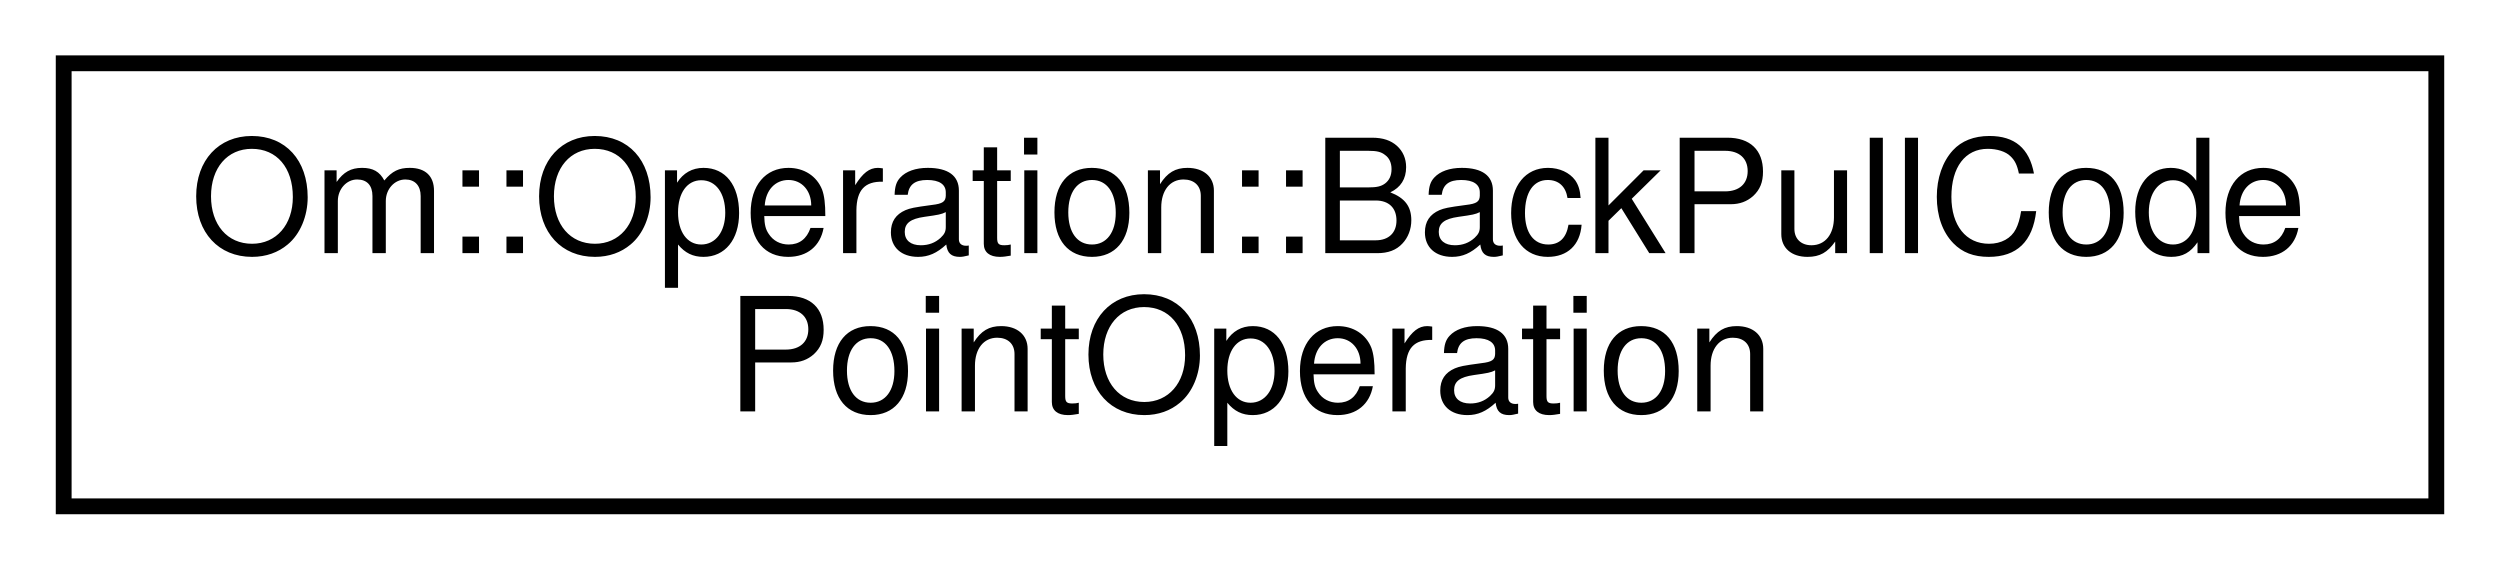
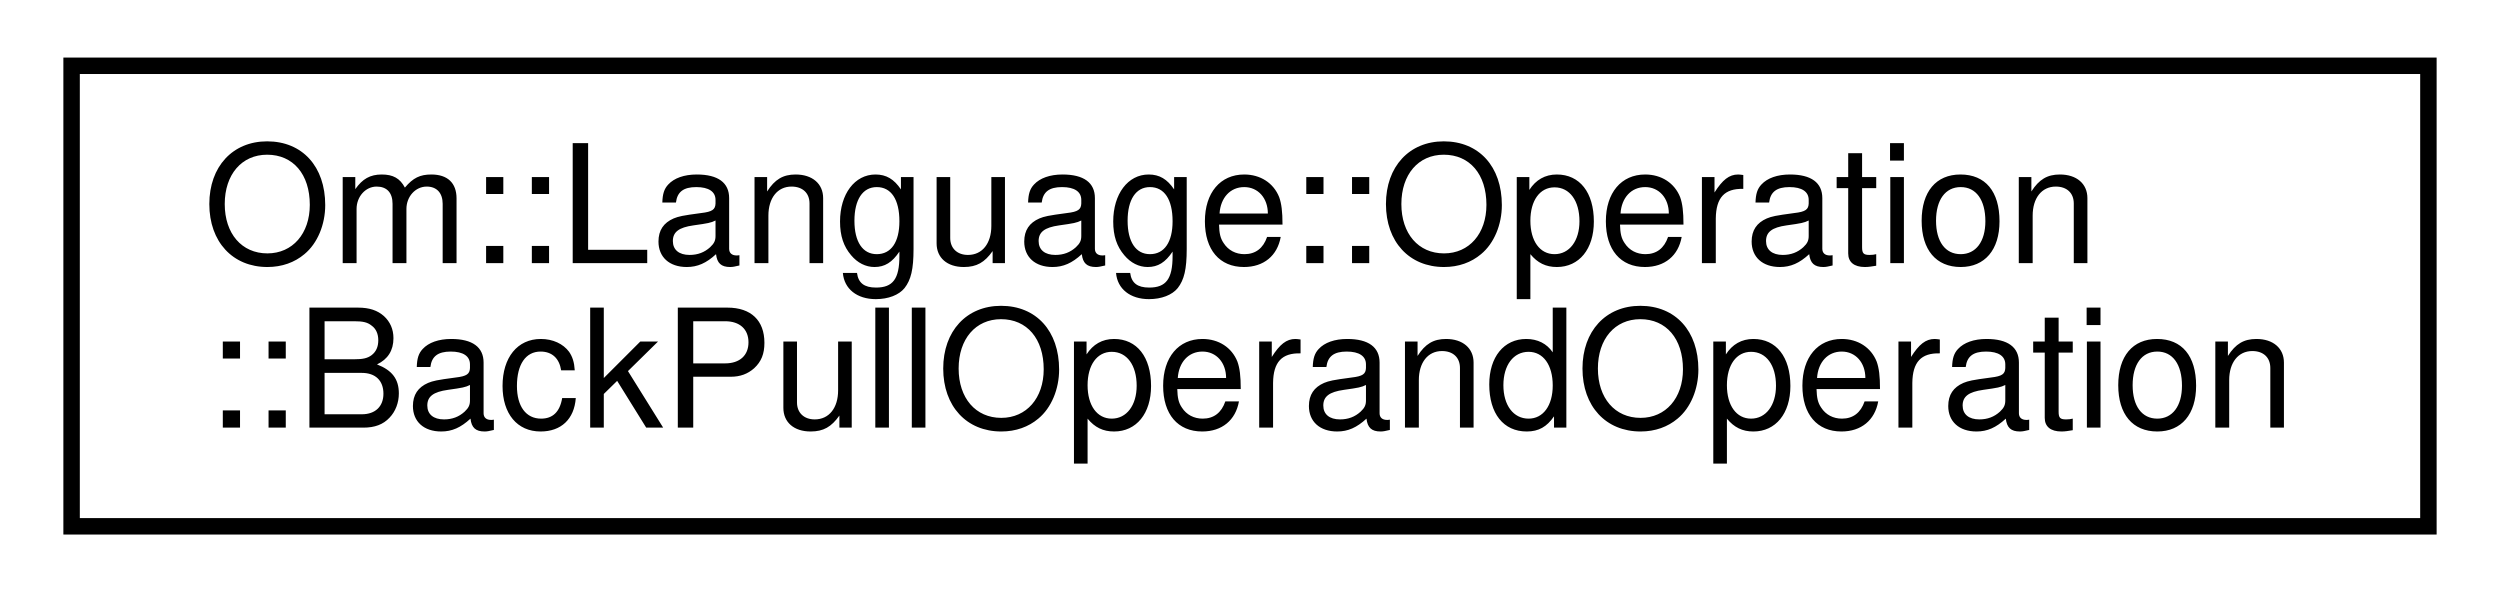
- <svg xmlns="http://www.w3.org/2000/svg" xmlns:xlink="http://www.w3.org/1999/xlink" width="158pt" height="36pt" viewBox="0.00 0.00 158.00 36.00">
+ <svg xmlns="http://www.w3.org/2000/svg" xmlns:xlink="http://www.w3.org/1999/xlink" width="152pt" height="36pt" viewBox="0.00 0.00 152.00 36.00">
  <g id="graph0" class="graph" transform="scale(1 1) rotate(0) translate(4 32)">
    <g id="node1" class="node">
      <g id="a_node1">
-         <a xlink:href="class_om_1_1_operation_1_1_back_pull_code_point_operation.html" target="_top" xlink:title="The [code` points]-&gt; operation implementation. ">
-           <polygon fill="none" stroke="black" points="0.025,-0 0.025,-28 149.975,-28 149.975,-0 0.025,-0" />
-           <text text-anchor="start" x="8.025" y="-16" font-family="Helvetica,sans-Serif" font-size="10.00">Om::Operation::BackPullCode</text>
-           <text text-anchor="middle" x="75" y="-6" font-family="Helvetica,sans-Serif" font-size="10.00">PointOperation</text>
+         <a xlink:href="class_om_1_1_language_1_1_operation_1_1_back_pull_operand_operation.html" target="_top" xlink:title="The [...operand]-&gt; operation implementation. ">
+           <polygon fill="none" stroke="black" points="0.353,-0 0.353,-28 143.647,-28 143.647,-0 0.353,-0" />
+           <text text-anchor="start" x="8.353" y="-16" font-family="Helvetica,sans-Serif" font-size="10.00">Om::Language::Operation</text>
+           <text text-anchor="middle" x="72" y="-6" font-family="Helvetica,sans-Serif" font-size="10.00">::BackPullOperandOperation</text>
        </a>
      </g>
    </g>
  </g>
</svg>
